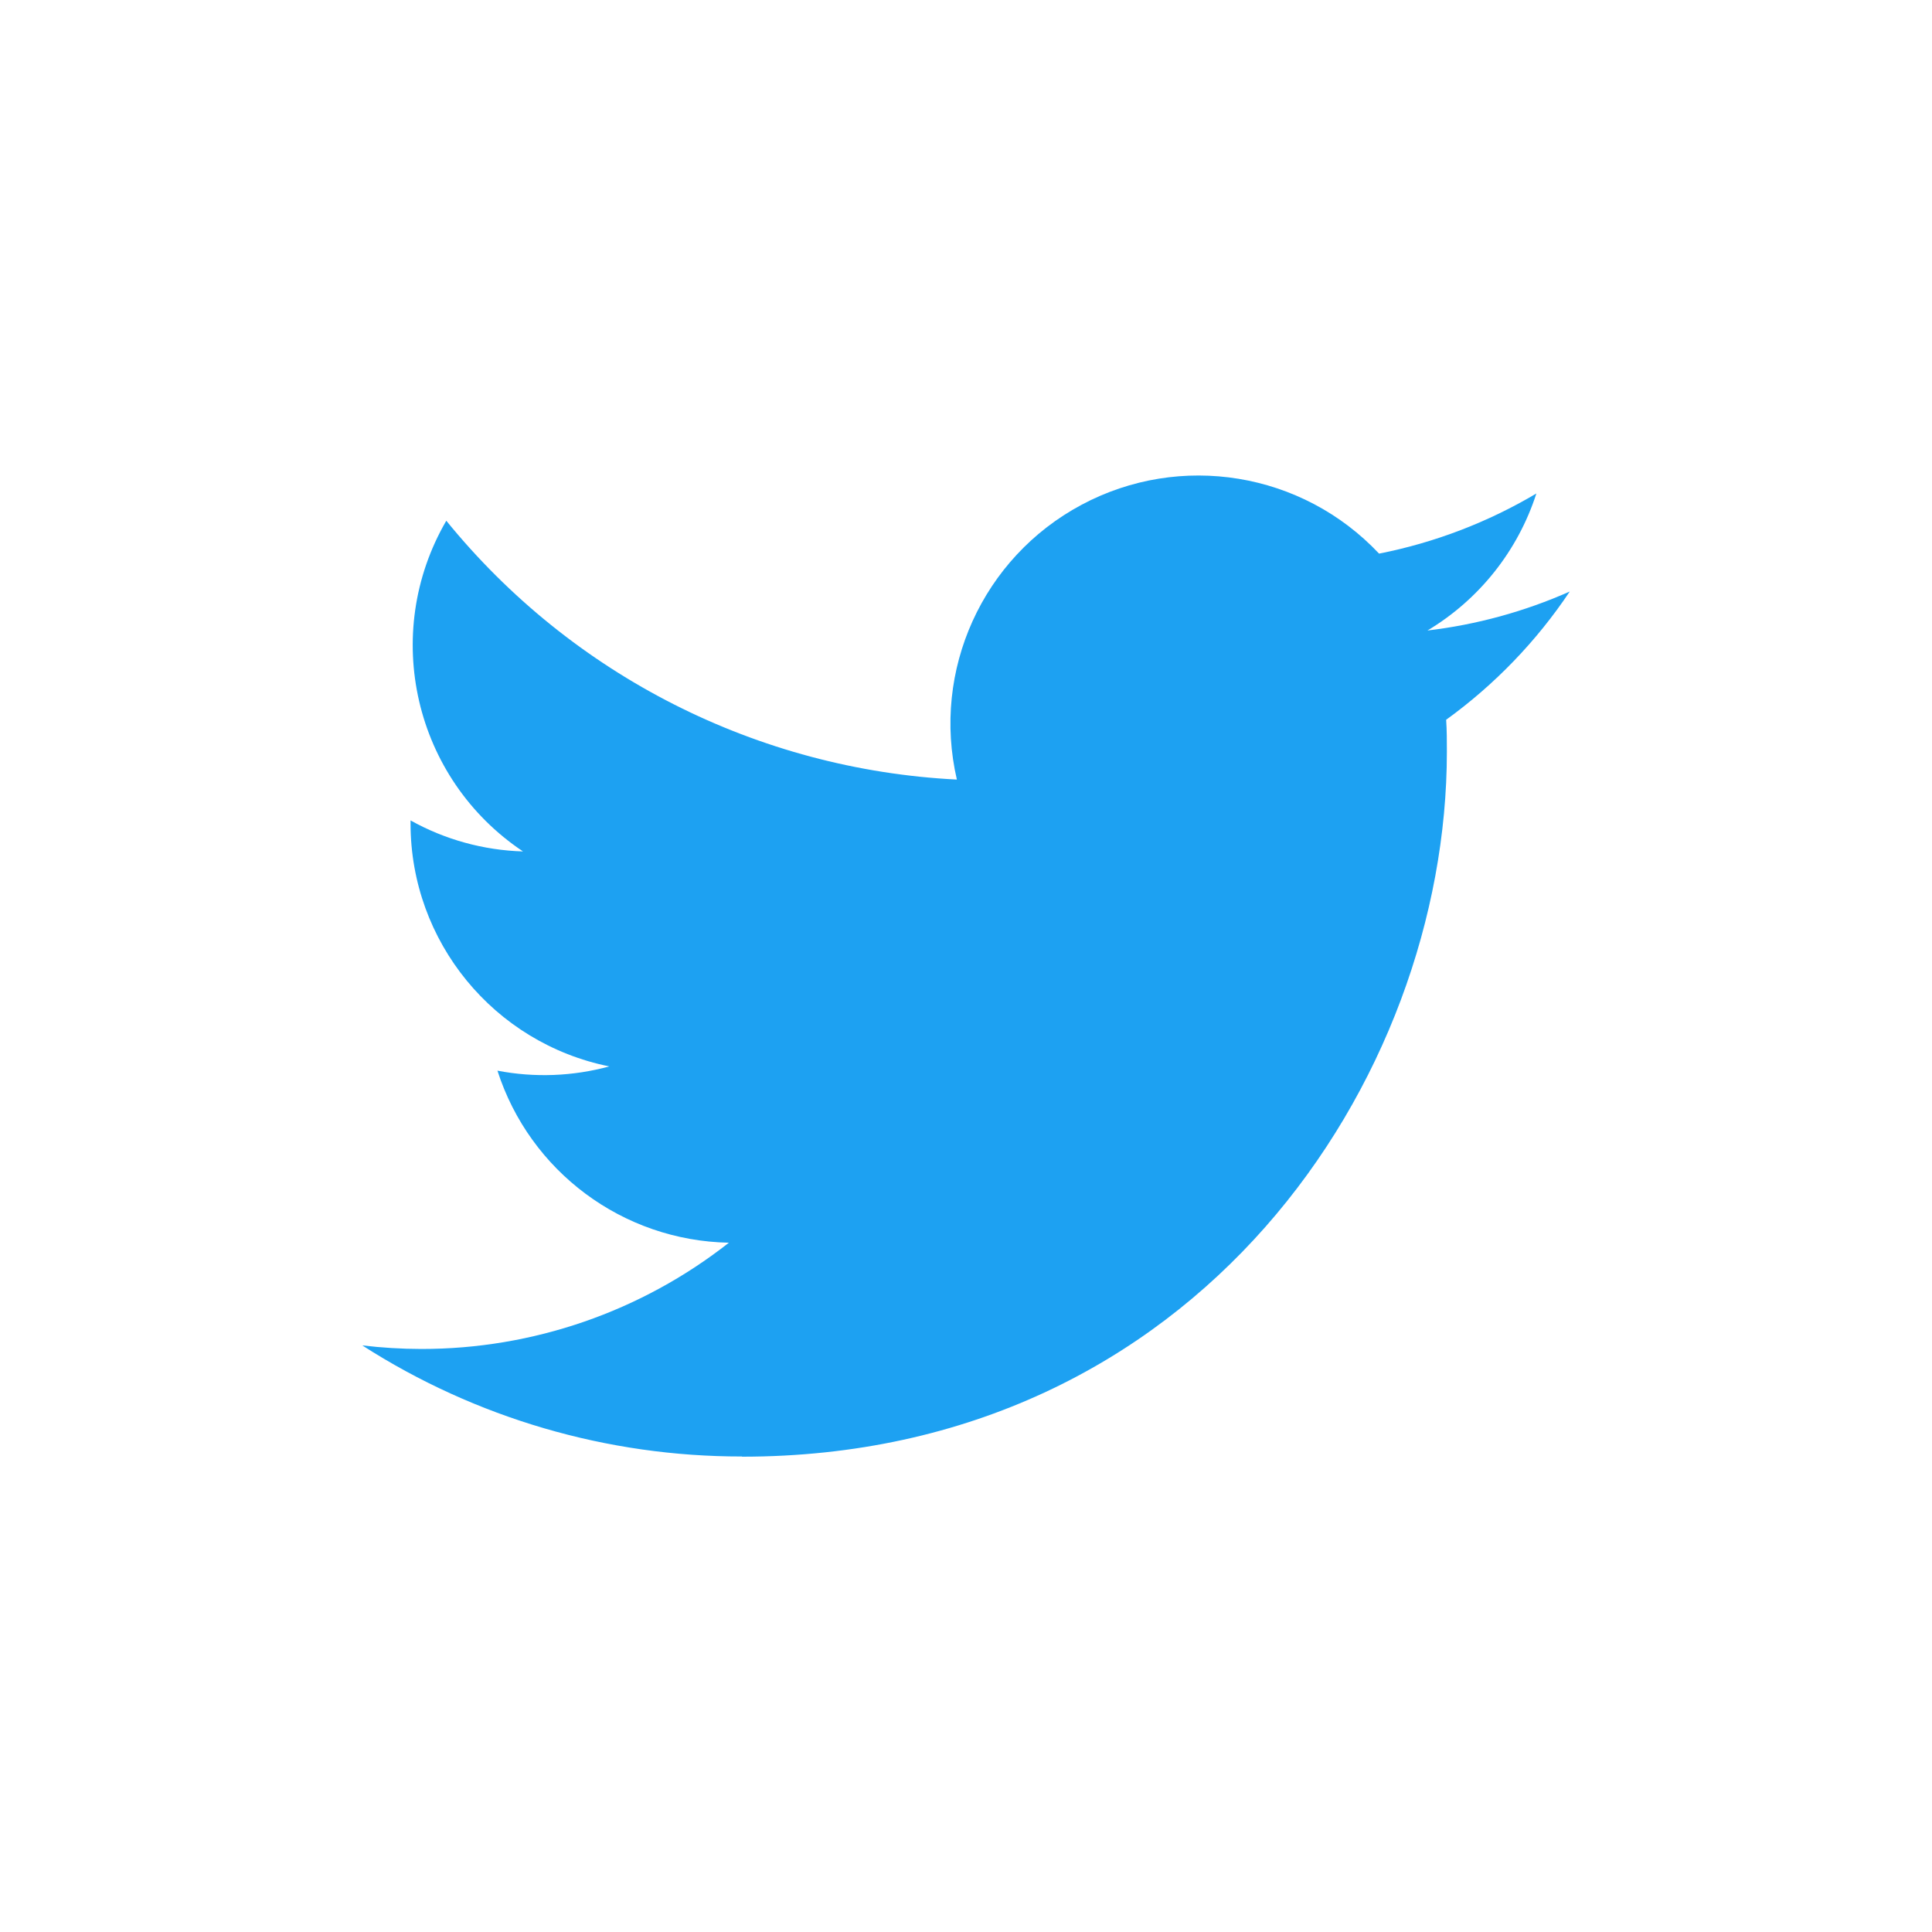
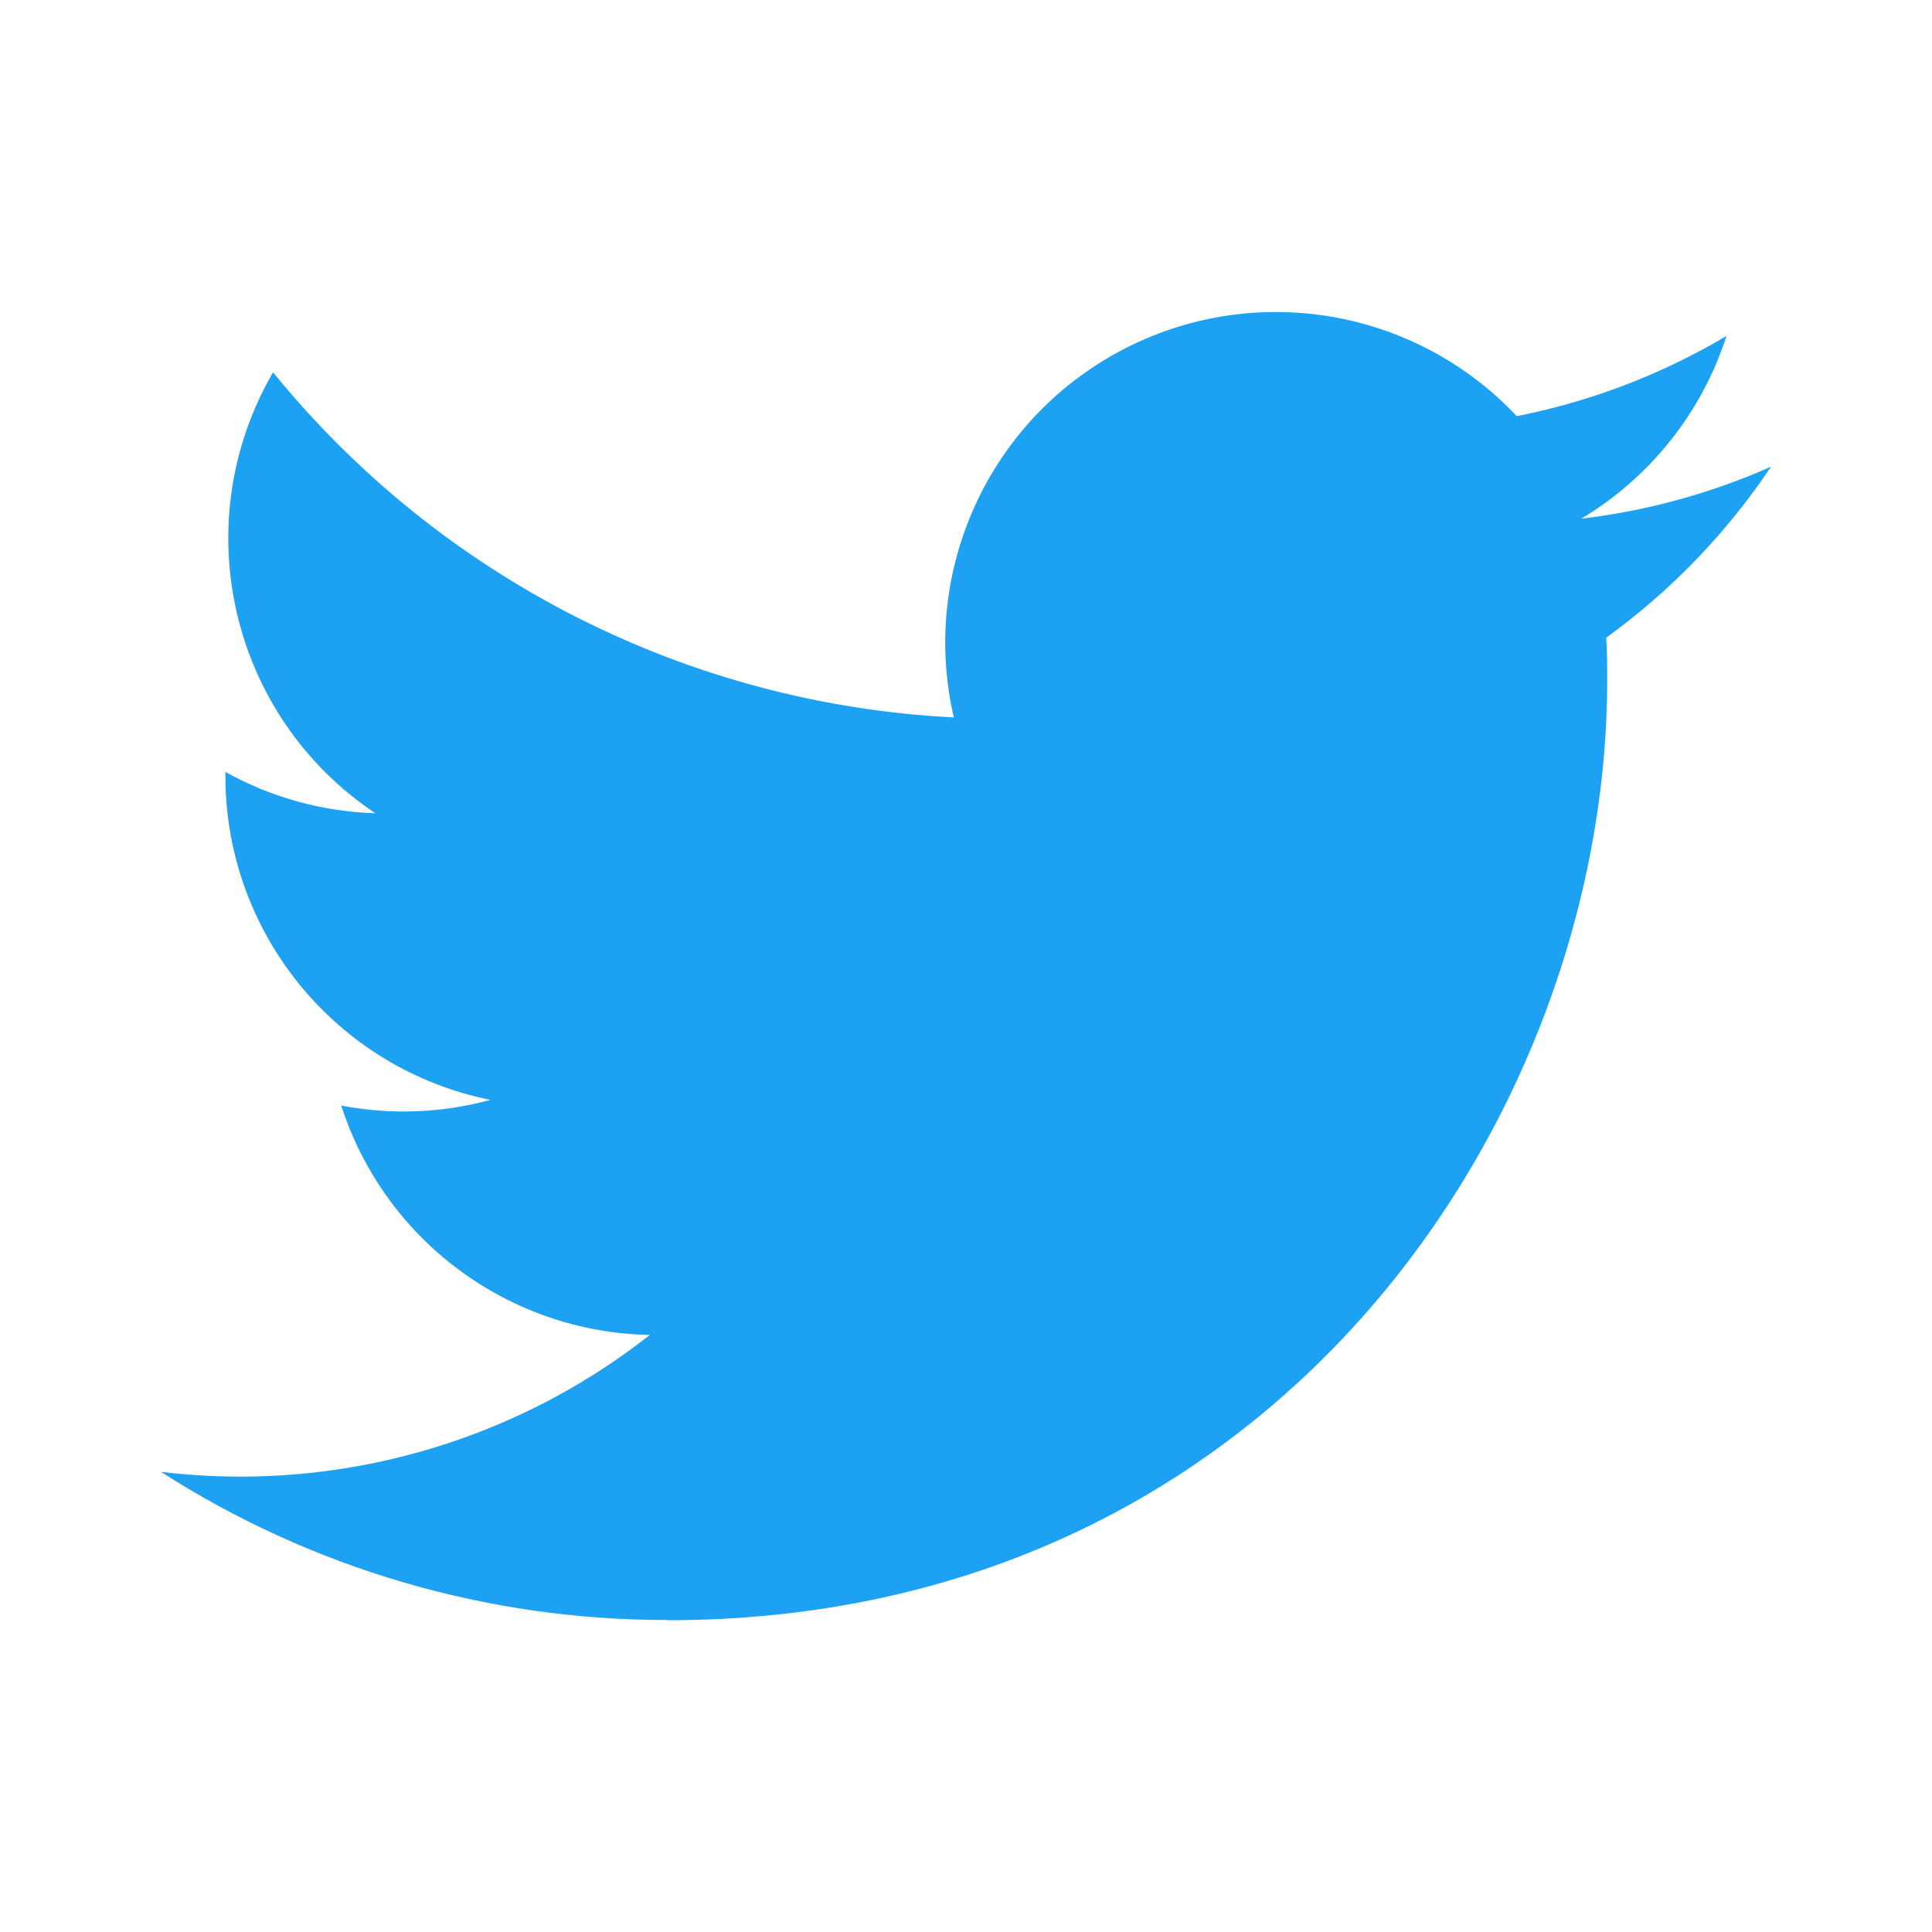
- <svg xmlns="http://www.w3.org/2000/svg" id="Logo_FIXED" data-name="Logo — FIXED" viewBox="0 0 400 400">
+ <svg xmlns="http://www.w3.org/2000/svg" id="Logo_FIXED" data-name="Logo — FIXED" viewBox="50 50 300 300">
  <defs>
    <style>.cls-1{fill:none;}.cls-2{fill:#1da1f2;}</style>
  </defs>
  <rect class="cls-1" width="400" height="400" />
  <path class="cls-2" d="M153.62,301.59c94.34,0,145.94-78.16,145.94-145.94,0-2.22,0-4.43-.15-6.63A104.36,104.36,0,0,0,325,122.47a102.38,102.38,0,0,1-29.46,8.07,51.47,51.47,0,0,0,22.55-28.37,102.79,102.79,0,0,1-32.57,12.45,51.34,51.34,0,0,0-87.41,46.78A145.62,145.62,0,0,1,92.4,107.81a51.33,51.33,0,0,0,15.88,68.47A50.91,50.91,0,0,1,85,169.86c0,.21,0,.43,0,.65a51.31,51.31,0,0,0,41.15,50.28,51.21,51.21,0,0,1-23.16.88,51.35,51.35,0,0,0,47.92,35.62,102.92,102.92,0,0,1-63.7,22A104.41,104.41,0,0,1,75,278.55a145.21,145.21,0,0,0,78.62,23" />
</svg>
